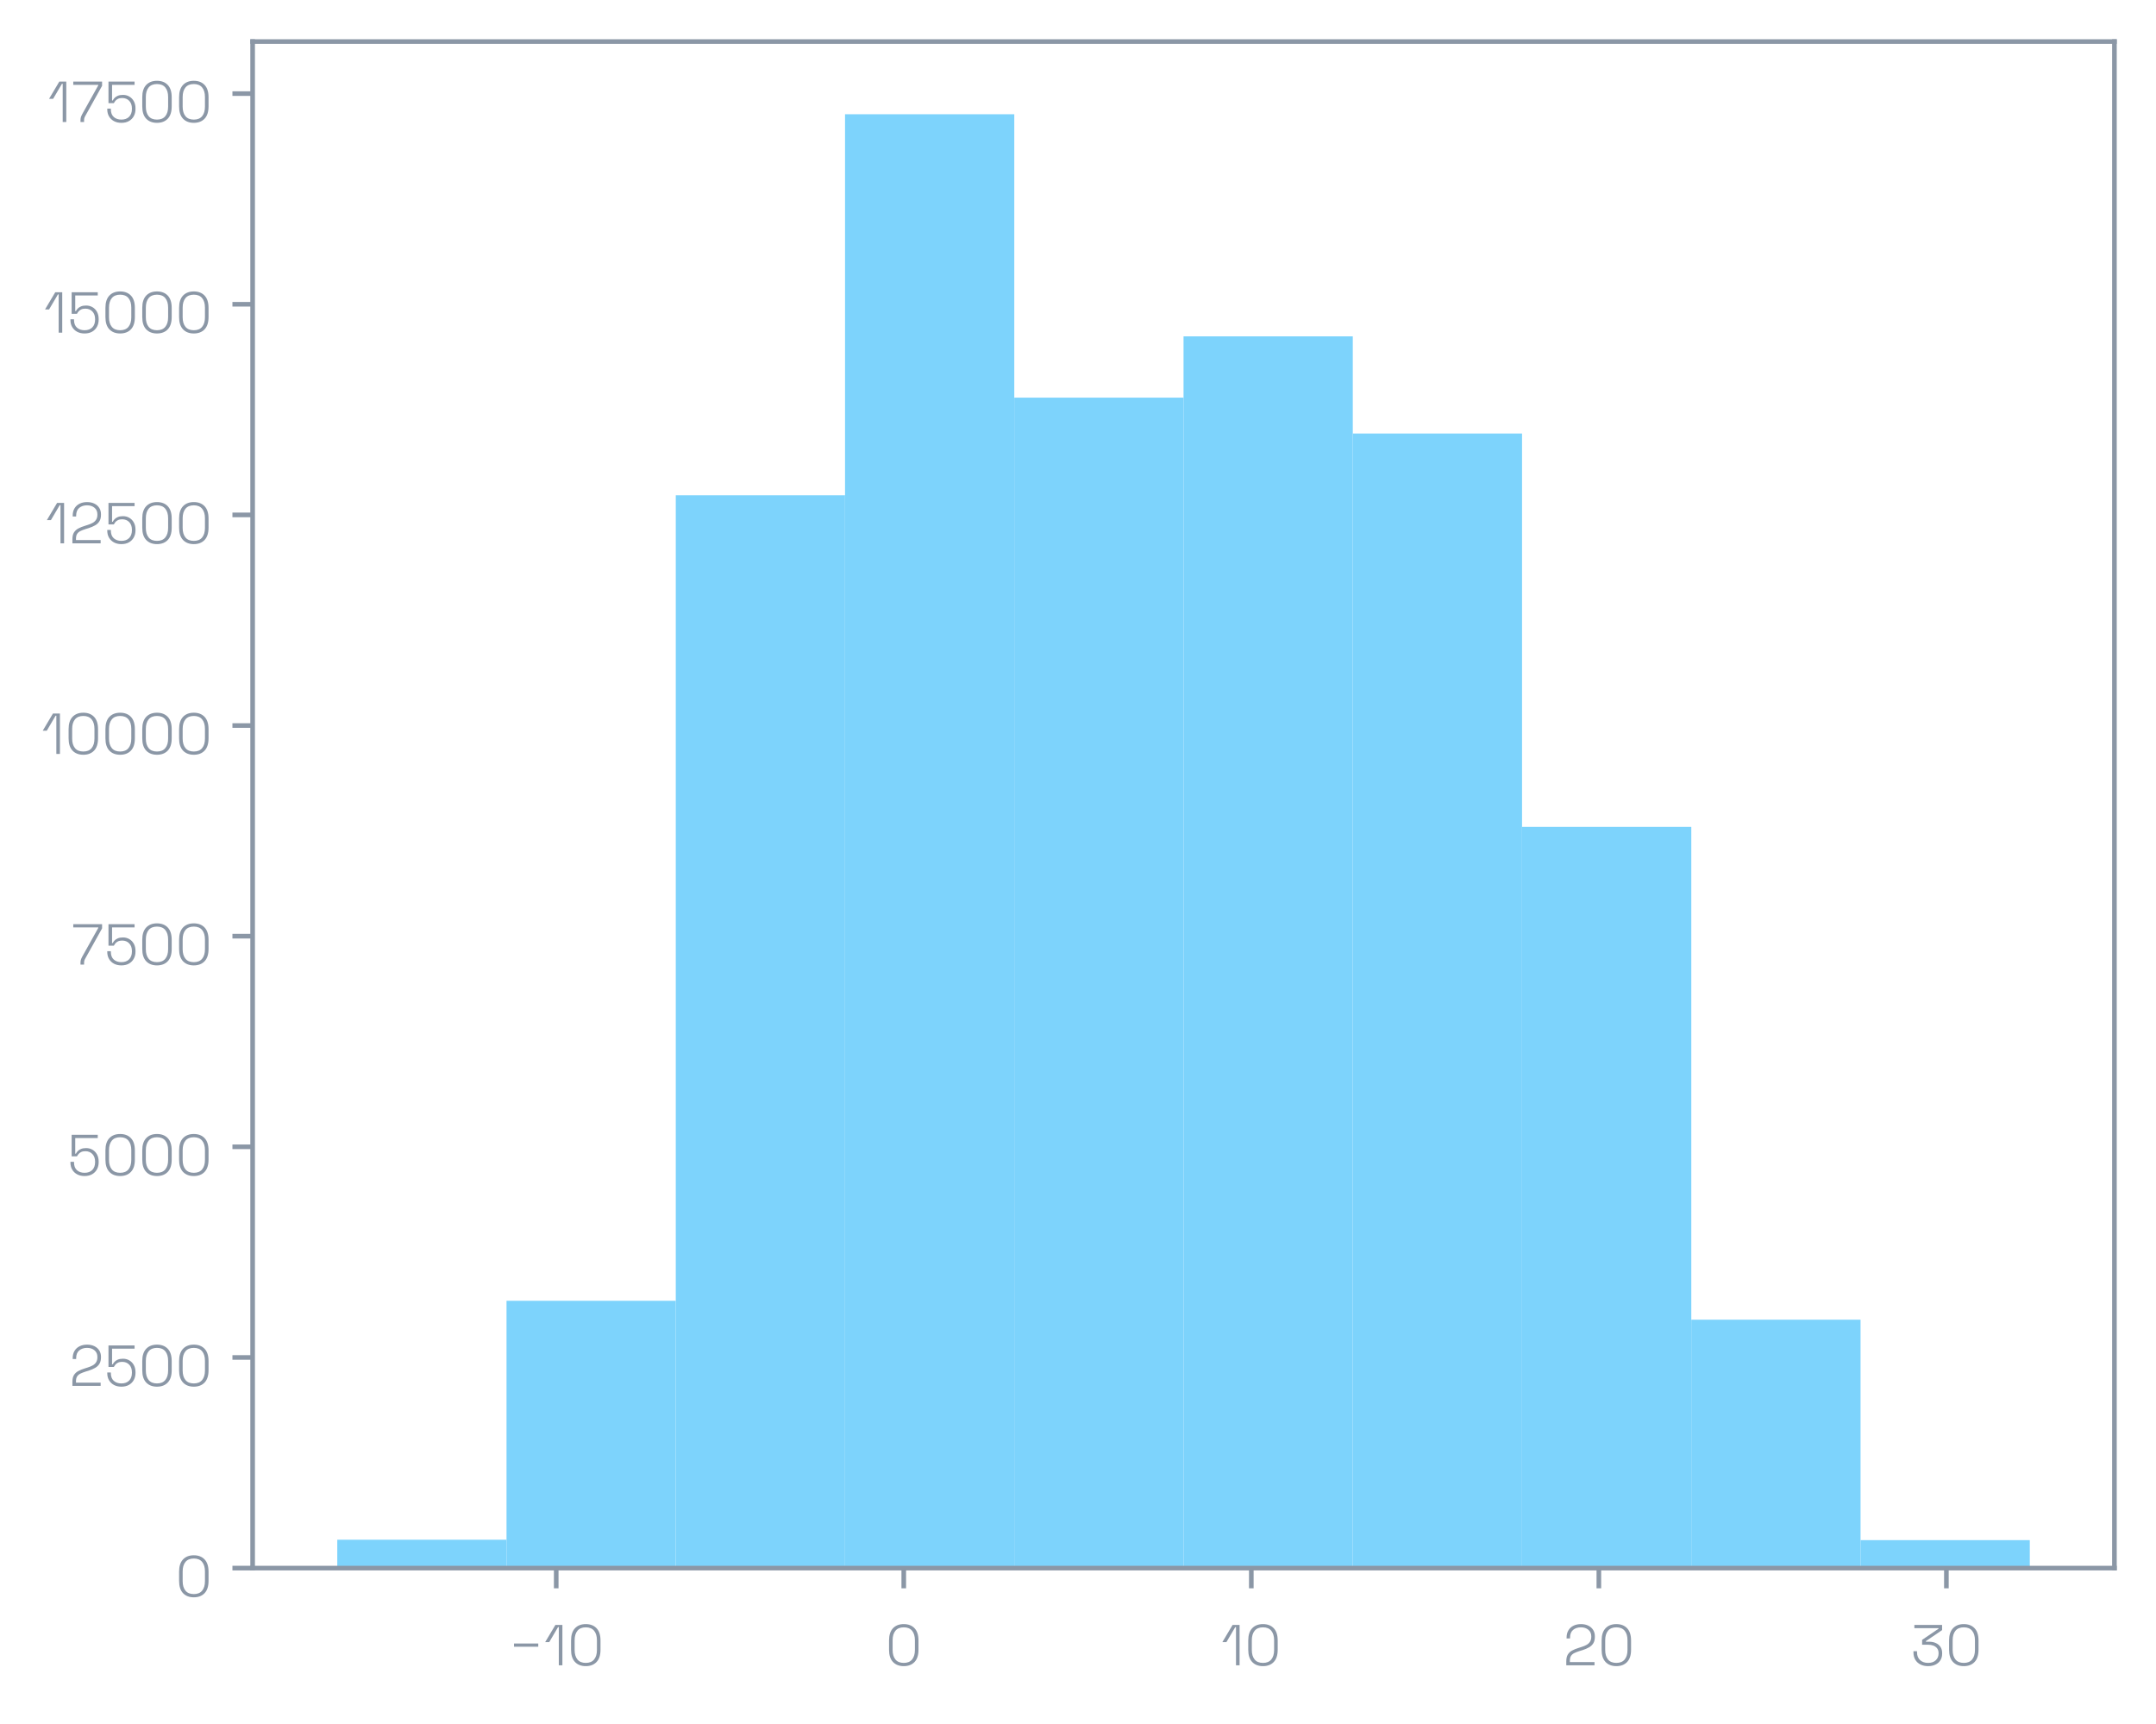
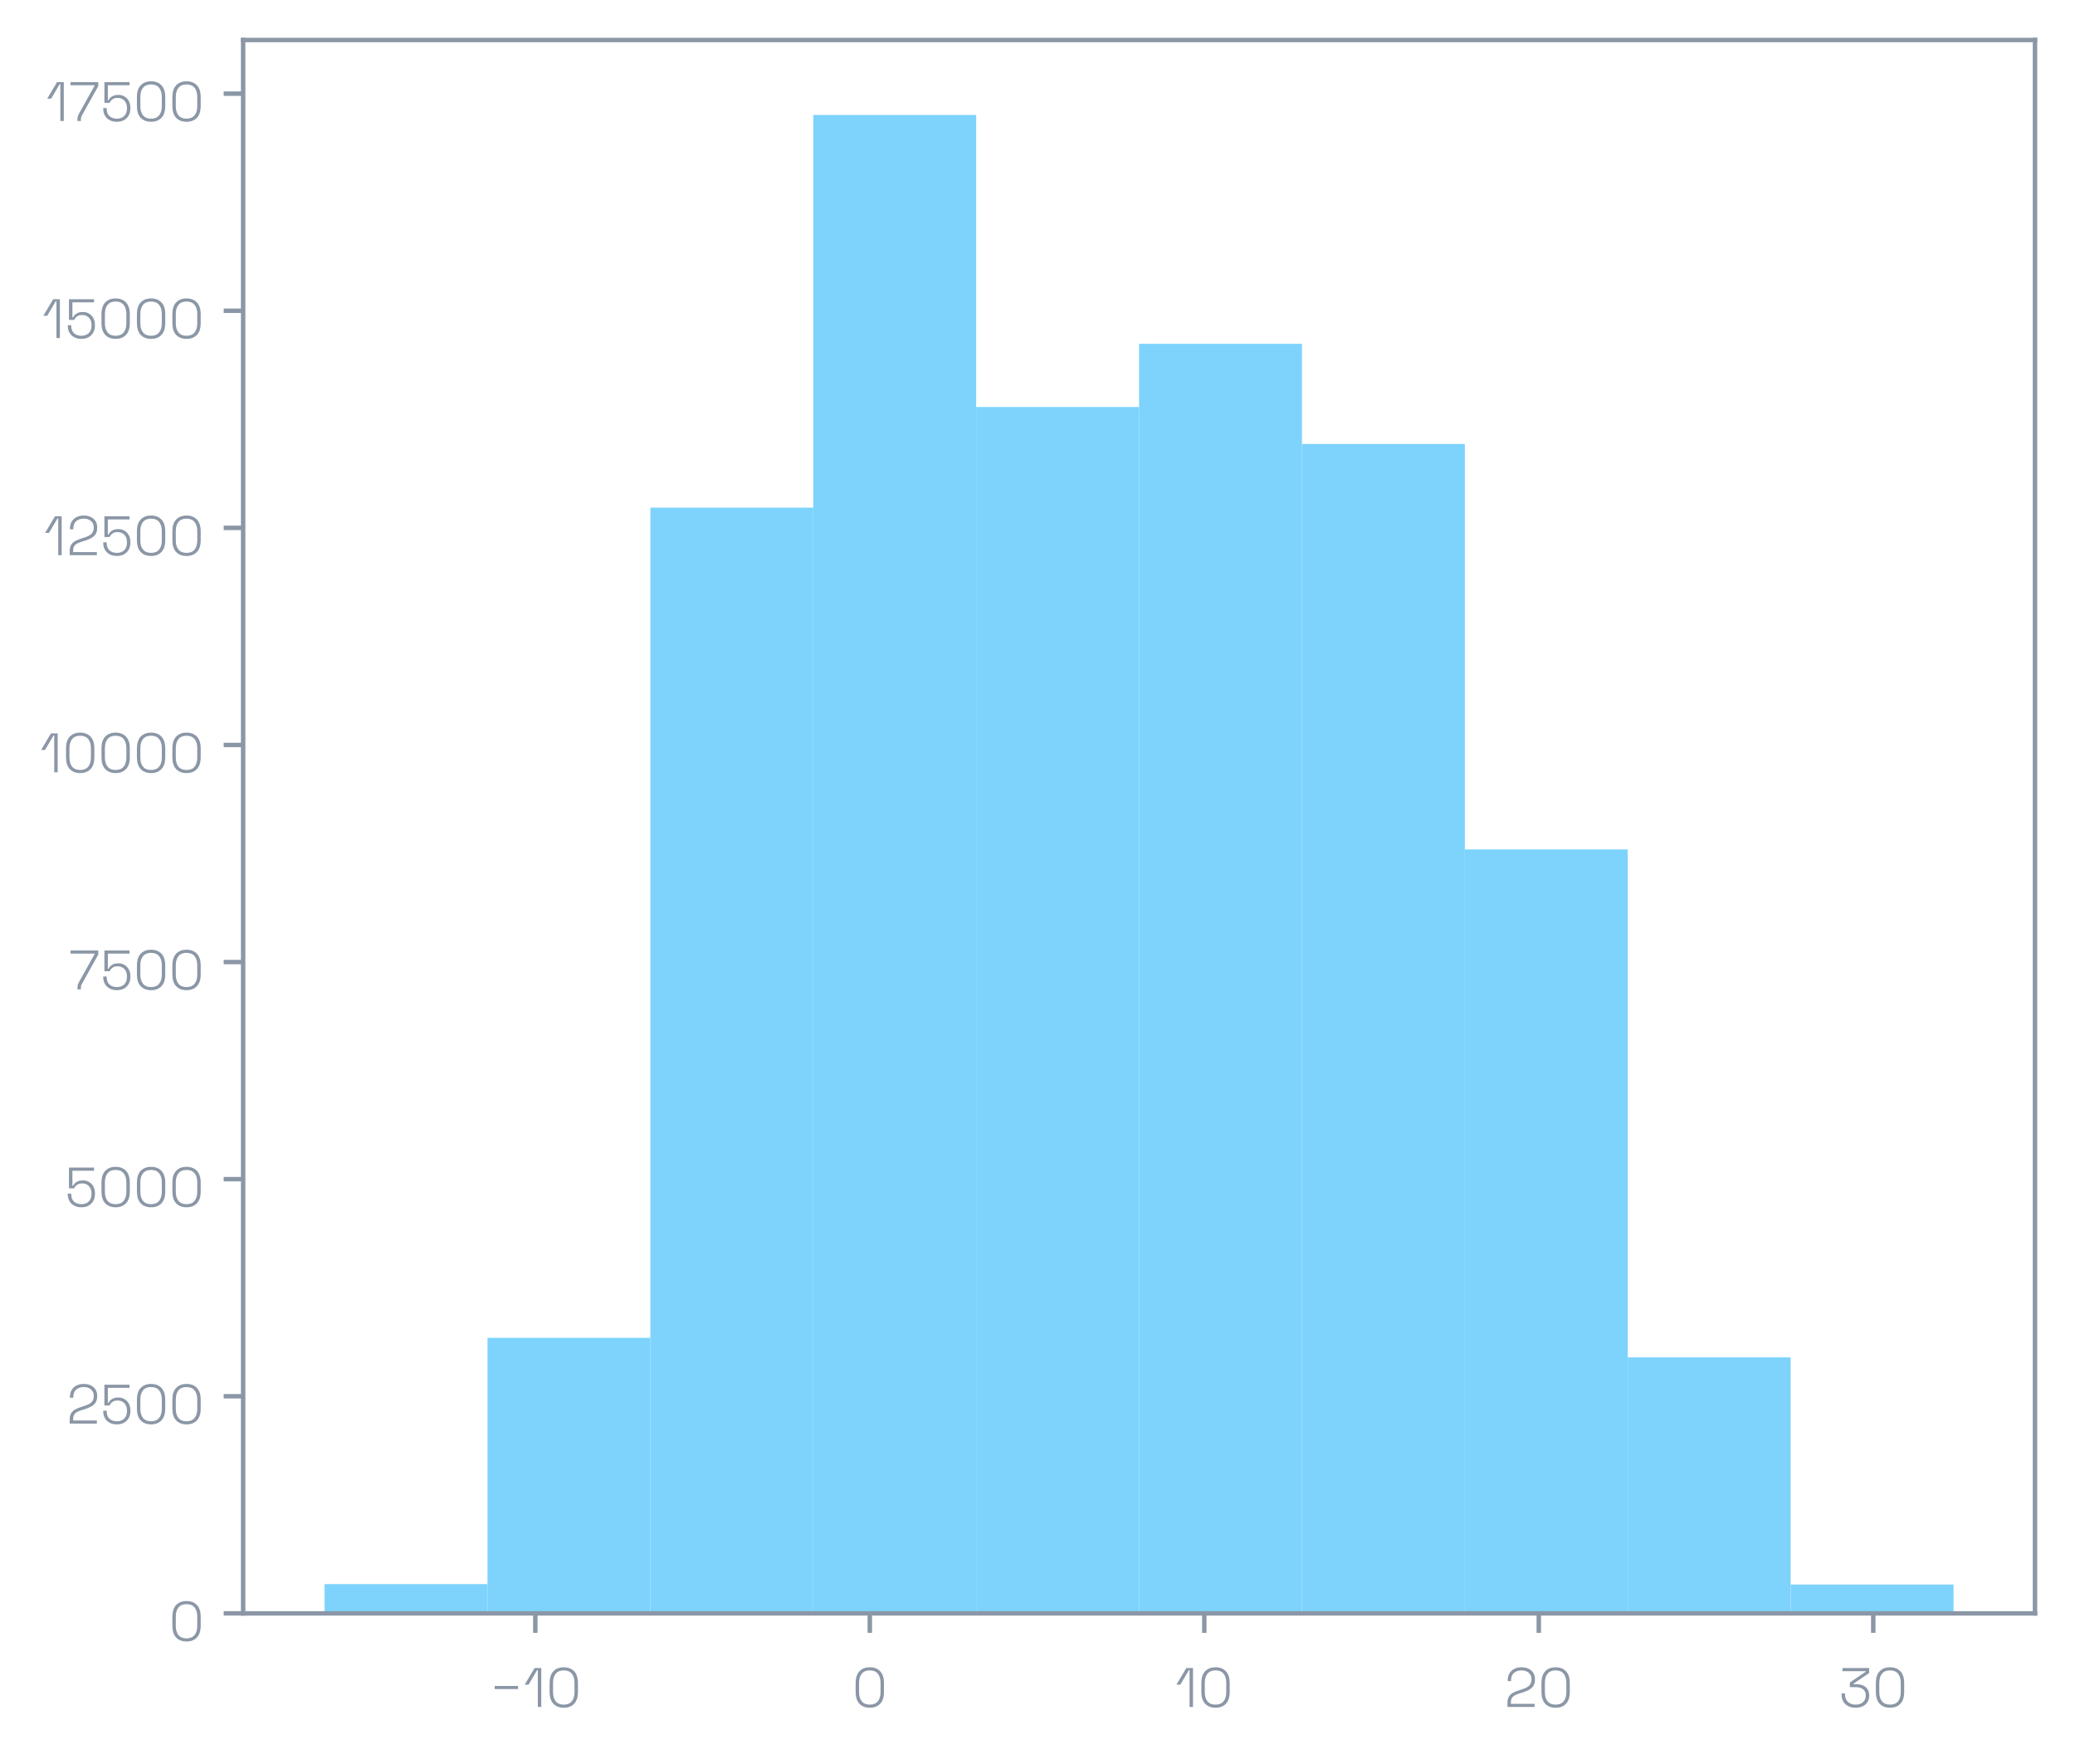
- <svg xmlns="http://www.w3.org/2000/svg" xmlns:xlink="http://www.w3.org/1999/xlink" width="373.44pt" height="298.56pt" viewBox="0 0 373.44 298.56" version="1.1">
+ <svg xmlns="http://www.w3.org/2000/svg" xmlns:xlink="http://www.w3.org/1999/xlink" width="373.44pt" height="317.28pt" viewBox="0 0 373.44 317.28" version="1.1">
  <defs>
    <style type="text/css">*{stroke-linejoin: round; stroke-linecap: butt}</style>
  </defs>
  <g id="figure_1">
    <g id="patch_1">
-       <path d="M 0 298.56  L 373.44 298.56  L 373.44 0  L 0 0  L 0 298.56  z " style="fill: none" />
+       <path d="M 0 317.28  L 373.44 317.28  L 373.44 -0  L 0 -0  L 0 317.28  z " style="fill: none" />
    </g>
    <g id="axes_1">
      <g id="patch_2">
-         <path d="M 43.759 271.6  L 366.24 271.6  L 366.24 7.2  L 43.759 7.2  L 43.759 271.6  z " style="fill: none" />
+         <path d="M 43.759 290.32  L 366.24 290.32  L 366.24 7.2  L 43.759 7.2  L 43.759 290.32  z " style="fill: none" />
      </g>
      <g id="matplotlib.axis_1">
        <g id="xtick_1">
          <g id="line2d_1">
            <defs>
              <path id="madc9e67ae6" d="M 0 0  L 0 3.5  " style="stroke: #8b97a6; stroke-width: 0.8" />
            </defs>
            <g>
-               <use xlink:href="#madc9e67ae6" x="96.342" y="271.6" style="fill: #8b97a6; stroke: #8b97a6; stroke-width: 0.8" />
+               <use xlink:href="#madc9e67ae6" x="96.342" y="290.32" style="fill: #8b97a6; stroke: #8b97a6; stroke-width: 0.8" />
            </g>
          </g>
          <g id="text_1">
-             <g style="fill: #8b97a6" transform="translate(88.03208 288.4395) scale(0.1 -0.1)">
+             <g style="fill: #8b97a6" transform="translate(88.03208 307.1595) scale(0.1 -0.1)">
              <defs>
                <path id="SpaceGrotesk-Light-13e" d="M 640 2061  L 640 2419  L 3328 2419  L 3328 2061  L 640 2061  z " transform="scale(0.015625)" />
                <path id="SpaceGrotesk-Light-39" d="M 1638 0  L 1638 4237  L 1555 4237  L 576 2573  L 128 2573  L 1261 4480  L 2035 4480  L 2035 0  L 1638 0  z " transform="scale(0.015625)" />
                <path id="SpaceGrotesk-Light-38" d="M 2042 -90  Q 1286 -90 848 368  Q 410 826 410 1728  L 410 2752  Q 410 3654 848 4112  Q 1286 4570 2042 4570  Q 2797 4570 3235 4112  Q 3674 3654 3674 2752  L 3674 1728  Q 3674 826 3235 368  Q 2797 -90 2042 -90  z M 2042 269  Q 2656 269 2966 649  Q 3277 1030 3277 1702  L 3277 2778  Q 3277 3450 2966 3830  Q 2656 4211 2042 4211  Q 1427 4211 1116 3830  Q 806 3450 806 2778  L 806 1702  Q 806 1030 1116 649  Q 1427 269 2042 269  z " transform="scale(0.015625)" />
              </defs>
              <use xlink:href="#SpaceGrotesk-Light-13e" />
              <use xlink:href="#SpaceGrotesk-Light-39" transform="translate(62 0)" />
              <use xlink:href="#SpaceGrotesk-Light-38" transform="translate(102.4062 0)" />
            </g>
          </g>
        </g>
        <g id="xtick_2">
          <g id="line2d_2">
            <g>
-               <use xlink:href="#madc9e67ae6" x="156.54" y="271.6" style="fill: #8b97a6; stroke: #8b97a6; stroke-width: 0.8" />
+               <use xlink:href="#madc9e67ae6" x="156.54" y="290.32" style="fill: #8b97a6; stroke: #8b97a6; stroke-width: 0.8" />
            </g>
          </g>
          <g id="text_2">
-             <g style="fill: #8b97a6" transform="translate(153.3503 288.4395) scale(0.1 -0.1)">
+             <g style="fill: #8b97a6" transform="translate(153.3503 307.1595) scale(0.1 -0.1)">
              <use xlink:href="#SpaceGrotesk-Light-38" />
            </g>
          </g>
        </g>
        <g id="xtick_3">
          <g id="line2d_3">
            <g>
-               <use xlink:href="#madc9e67ae6" x="216.738" y="271.6" style="fill: #8b97a6; stroke: #8b97a6; stroke-width: 0.8" />
+               <use xlink:href="#madc9e67ae6" x="216.738" y="290.32" style="fill: #8b97a6; stroke: #8b97a6; stroke-width: 0.8" />
            </g>
          </g>
          <g id="text_3">
-             <g style="fill: #8b97a6" transform="translate(211.5279 288.4395) scale(0.1 -0.1)">
+             <g style="fill: #8b97a6" transform="translate(211.5279 307.1595) scale(0.1 -0.1)">
              <use xlink:href="#SpaceGrotesk-Light-39" />
              <use xlink:href="#SpaceGrotesk-Light-38" transform="translate(40.40625 0)" />
            </g>
          </g>
        </g>
        <g id="xtick_4">
          <g id="line2d_4">
            <g>
-               <use xlink:href="#madc9e67ae6" x="276.936" y="271.6" style="fill: #8b97a6; stroke: #8b97a6; stroke-width: 0.8" />
+               <use xlink:href="#madc9e67ae6" x="276.936" y="290.32" style="fill: #8b97a6; stroke: #8b97a6; stroke-width: 0.8" />
            </g>
          </g>
          <g id="text_4">
-             <g style="fill: #8b97a6" transform="translate(270.7164 288.4395) scale(0.1 -0.1)">
+             <g style="fill: #8b97a6" transform="translate(270.7164 307.1595) scale(0.1 -0.1)">
              <defs>
                <path id="SpaceGrotesk-Light-3a" d="M 371 0  L 371 442  Q 371 922 544 1200  Q 717 1478 1027 1644  Q 1338 1811 1760 1939  L 2080 2042  Q 2394 2138 2634 2275  Q 2874 2413 3008 2630  Q 3142 2848 3142 3181  L 3142 3206  Q 3142 3674 2819 3942  Q 2496 4211 1997 4211  Q 1466 4211 1126 3926  Q 787 3642 787 3059  L 787 2976  L 403 2976  L 403 3059  Q 403 3546 608 3882  Q 813 4218 1174 4394  Q 1536 4570 1997 4570  Q 2458 4570 2806 4400  Q 3155 4230 3347 3926  Q 3539 3622 3539 3219  L 3539 3162  Q 3539 2726 3369 2448  Q 3200 2170 2893 1994  Q 2586 1818 2170 1683  L 1850 1587  Q 1504 1478 1264 1360  Q 1024 1242 896 1046  Q 768 851 768 506  L 768 358  L 3501 358  L 3501 0  L 371 0  z " transform="scale(0.015625)" />
              </defs>
              <use xlink:href="#SpaceGrotesk-Light-3a" />
              <use xlink:href="#SpaceGrotesk-Light-38" transform="translate(60.59375 0)" />
            </g>
          </g>
        </g>
        <g id="xtick_5">
          <g id="line2d_5">
            <g>
-               <use xlink:href="#madc9e67ae6" x="337.134" y="271.6" style="fill: #8b97a6; stroke: #8b97a6; stroke-width: 0.8" />
+               <use xlink:href="#madc9e67ae6" x="337.134" y="290.32" style="fill: #8b97a6; stroke: #8b97a6; stroke-width: 0.8" />
            </g>
          </g>
          <g id="text_5">
-             <g style="fill: #8b97a6" transform="translate(330.9291 288.4395) scale(0.1 -0.1)">
+             <g style="fill: #8b97a6" transform="translate(330.9291 307.1595) scale(0.1 -0.1)">
              <defs>
                <path id="SpaceGrotesk-Light-3b" d="M 1939 -90  Q 1472 -90 1104 89  Q 736 269 528 611  Q 320 954 320 1440  L 320 1562  L 717 1562  L 717 1434  Q 717 890 1056 579  Q 1395 269 1939 269  Q 2490 269 2797 563  Q 3104 858 3104 1306  L 3104 1344  Q 3104 1677 2947 1881  Q 2790 2086 2524 2185  Q 2259 2285 1939 2285  L 1280 2285  L 1280 2822  L 3098 4058  L 3098 4122  L 422 4122  L 422 4480  L 3494 4480  L 3494 3904  L 1696 2682  L 1696 2618  L 2048 2618  Q 2464 2618 2790 2474  Q 3117 2330 3309 2051  Q 3501 1773 3501 1357  L 3501 1293  Q 3501 877 3309 566  Q 3117 256 2765 83  Q 2413 -90 1939 -90  z " transform="scale(0.015625)" />
              </defs>
              <use xlink:href="#SpaceGrotesk-Light-3b" />
              <use xlink:href="#SpaceGrotesk-Light-38" transform="translate(60.29688 0)" />
            </g>
          </g>
        </g>
      </g>
      <g id="matplotlib.axis_2">
        <g id="ytick_1">
          <g id="line2d_6">
            <defs>
              <path id="m5a9361fdca" d="M 0 0  L -3.5 0  " style="stroke: #8b97a6; stroke-width: 0.8" />
            </defs>
            <g>
-               <use xlink:href="#m5a9361fdca" x="43.759" y="271.6" style="fill: #8b97a6; stroke: #8b97a6; stroke-width: 0.8" />
+               <use xlink:href="#m5a9361fdca" x="43.759" y="290.32" style="fill: #8b97a6; stroke: #8b97a6; stroke-width: 0.8" />
            </g>
          </g>
          <g id="text_6">
-             <g style="fill: #8b97a6" transform="translate(30.37969 276.5195) scale(0.1 -0.1)">
+             <g style="fill: #8b97a6" transform="translate(30.37969 295.2395) scale(0.1 -0.1)">
              <use xlink:href="#SpaceGrotesk-Light-38" />
            </g>
          </g>
        </g>
        <g id="ytick_2">
          <g id="line2d_7">
            <g>
-               <use xlink:href="#m5a9361fdca" x="43.759" y="235.116" style="fill: #8b97a6; stroke: #8b97a6; stroke-width: 0.8" />
+               <use xlink:href="#m5a9361fdca" x="43.759" y="251.253" style="fill: #8b97a6; stroke: #8b97a6; stroke-width: 0.8" />
            </g>
          </g>
          <g id="text_7">
-             <g style="fill: #8b97a6" transform="translate(11.96094 240.036) scale(0.1 -0.1)">
+             <g style="fill: #8b97a6" transform="translate(11.96094 256.1729) scale(0.1 -0.1)">
              <defs>
                <path id="SpaceGrotesk-Light-3d" d="M 1926 -90  Q 1453 -90 1101 99  Q 749 288 553 624  Q 358 960 358 1402  L 358 1485  L 755 1485  L 755 1421  Q 755 845 1081 557  Q 1408 269 1920 269  Q 2470 269 2780 582  Q 3091 896 3091 1453  L 3091 1504  Q 3091 2035 2793 2348  Q 2496 2662 2010 2662  Q 1728 2662 1542 2569  Q 1357 2477 1251 2345  Q 1146 2214 1082 2093  L 493 2093  L 493 4480  L 3386 4480  L 3386 4122  L 890 4122  L 890 2387  L 966 2387  Q 1037 2534 1171 2675  Q 1306 2816 1533 2912  Q 1760 3008 2099 3008  Q 2490 3008 2803 2825  Q 3117 2643 3302 2307  Q 3488 1971 3488 1510  L 3488 1446  Q 3488 998 3299 652  Q 3110 307 2761 108  Q 2413 -90 1926 -90  z " transform="scale(0.015625)" />
              </defs>
              <use xlink:href="#SpaceGrotesk-Light-3a" />
              <use xlink:href="#SpaceGrotesk-Light-3d" transform="translate(60.59375 0)" />
              <use xlink:href="#SpaceGrotesk-Light-38" transform="translate(120.3906 0)" />
              <use xlink:href="#SpaceGrotesk-Light-38" transform="translate(184.1875 0)" />
            </g>
          </g>
        </g>
        <g id="ytick_3">
          <g id="line2d_8">
            <g>
-               <use xlink:href="#m5a9361fdca" x="43.759" y="198.633" style="fill: #8b97a6; stroke: #8b97a6; stroke-width: 0.8" />
+               <use xlink:href="#m5a9361fdca" x="43.759" y="212.186" style="fill: #8b97a6; stroke: #8b97a6; stroke-width: 0.8" />
            </g>
          </g>
          <g id="text_8">
-             <g style="fill: #8b97a6" transform="translate(11.64062 203.5525) scale(0.1 -0.1)">
+             <g style="fill: #8b97a6" transform="translate(11.64062 217.1063) scale(0.1 -0.1)">
              <use xlink:href="#SpaceGrotesk-Light-3d" />
              <use xlink:href="#SpaceGrotesk-Light-38" transform="translate(59.79688 0)" />
              <use xlink:href="#SpaceGrotesk-Light-38" transform="translate(123.5938 0)" />
              <use xlink:href="#SpaceGrotesk-Light-38" transform="translate(187.3906 0)" />
            </g>
          </g>
        </g>
        <g id="ytick_4">
          <g id="line2d_9">
            <g>
-               <use xlink:href="#m5a9361fdca" x="43.759" y="162.149" style="fill: #8b97a6; stroke: #8b97a6; stroke-width: 0.8" />
+               <use xlink:href="#m5a9361fdca" x="43.759" y="173.12" style="fill: #8b97a6; stroke: #8b97a6; stroke-width: 0.8" />
            </g>
          </g>
          <g id="text_9">
-             <g style="fill: #8b97a6" transform="translate(12.34062 167.069) scale(0.1 -0.1)">
+             <g style="fill: #8b97a6" transform="translate(12.34062 178.0397) scale(0.1 -0.1)">
              <defs>
                <path id="SpaceGrotesk-Light-3f" d="M 1024 0  L 1024 154  Q 1024 371 1062 515  Q 1101 659 1210 864  L 2995 4064  L 2995 4122  L 224 4122  L 224 4480  L 3418 4480  L 3418 4013  L 1549 659  Q 1478 531 1449 425  Q 1421 320 1421 154  L 1421 0  L 1024 0  z " transform="scale(0.015625)" />
              </defs>
              <use xlink:href="#SpaceGrotesk-Light-3f" />
              <use xlink:href="#SpaceGrotesk-Light-3d" transform="translate(56.79688 0)" />
              <use xlink:href="#SpaceGrotesk-Light-38" transform="translate(116.5938 0)" />
              <use xlink:href="#SpaceGrotesk-Light-38" transform="translate(180.3906 0)" />
            </g>
          </g>
        </g>
        <g id="ytick_5">
          <g id="line2d_10">
            <g>
-               <use xlink:href="#m5a9361fdca" x="43.759" y="125.666" style="fill: #8b97a6; stroke: #8b97a6; stroke-width: 0.8" />
+               <use xlink:href="#m5a9361fdca" x="43.759" y="134.053" style="fill: #8b97a6; stroke: #8b97a6; stroke-width: 0.8" />
            </g>
          </g>
          <g id="text_10">
-             <g style="fill: #8b97a6" transform="translate(7.2 130.5855) scale(0.1 -0.1)">
+             <g style="fill: #8b97a6" transform="translate(7.2 138.9731) scale(0.1 -0.1)">
              <use xlink:href="#SpaceGrotesk-Light-39" />
              <use xlink:href="#SpaceGrotesk-Light-38" transform="translate(40.40625 0)" />
              <use xlink:href="#SpaceGrotesk-Light-38" transform="translate(104.2031 0)" />
              <use xlink:href="#SpaceGrotesk-Light-38" transform="translate(168 0)" />
              <use xlink:href="#SpaceGrotesk-Light-38" transform="translate(231.7969 0)" />
            </g>
          </g>
        </g>
        <g id="ytick_6">
          <g id="line2d_11">
            <g>
-               <use xlink:href="#m5a9361fdca" x="43.759" y="89.182" style="fill: #8b97a6; stroke: #8b97a6; stroke-width: 0.8" />
+               <use xlink:href="#m5a9361fdca" x="43.759" y="94.987" style="fill: #8b97a6; stroke: #8b97a6; stroke-width: 0.8" />
            </g>
          </g>
          <g id="text_11">
-             <g style="fill: #8b97a6" transform="translate(7.920313 94.10206) scale(0.1 -0.1)">
+             <g style="fill: #8b97a6" transform="translate(7.920313 99.90654) scale(0.1 -0.1)">
              <use xlink:href="#SpaceGrotesk-Light-39" />
              <use xlink:href="#SpaceGrotesk-Light-3a" transform="translate(40.40625 0)" />
              <use xlink:href="#SpaceGrotesk-Light-3d" transform="translate(101 0)" />
              <use xlink:href="#SpaceGrotesk-Light-38" transform="translate(160.7969 0)" />
              <use xlink:href="#SpaceGrotesk-Light-38" transform="translate(224.5938 0)" />
            </g>
          </g>
        </g>
        <g id="ytick_7">
          <g id="line2d_12">
            <g>
-               <use xlink:href="#m5a9361fdca" x="43.759" y="52.699" style="fill: #8b97a6; stroke: #8b97a6; stroke-width: 0.8" />
+               <use xlink:href="#m5a9361fdca" x="43.759" y="55.92" style="fill: #8b97a6; stroke: #8b97a6; stroke-width: 0.8" />
            </g>
          </g>
          <g id="text_12">
-             <g style="fill: #8b97a6" transform="translate(7.6 57.61856) scale(0.1 -0.1)">
+             <g style="fill: #8b97a6" transform="translate(7.6 60.83995) scale(0.1 -0.1)">
              <use xlink:href="#SpaceGrotesk-Light-39" />
              <use xlink:href="#SpaceGrotesk-Light-3d" transform="translate(40.40625 0)" />
              <use xlink:href="#SpaceGrotesk-Light-38" transform="translate(100.2031 0)" />
              <use xlink:href="#SpaceGrotesk-Light-38" transform="translate(164 0)" />
              <use xlink:href="#SpaceGrotesk-Light-38" transform="translate(227.7969 0)" />
            </g>
          </g>
        </g>
        <g id="ytick_8">
          <g id="line2d_13">
            <g>
-               <use xlink:href="#m5a9361fdca" x="43.759" y="16.215" style="fill: #8b97a6; stroke: #8b97a6; stroke-width: 0.8" />
+               <use xlink:href="#m5a9361fdca" x="43.759" y="16.853" style="fill: #8b97a6; stroke: #8b97a6; stroke-width: 0.8" />
            </g>
          </g>
          <g id="text_13">
-             <g style="fill: #8b97a6" transform="translate(8.3 21.13507) scale(0.1 -0.1)">
+             <g style="fill: #8b97a6" transform="translate(8.3 21.77336) scale(0.1 -0.1)">
              <use xlink:href="#SpaceGrotesk-Light-39" />
              <use xlink:href="#SpaceGrotesk-Light-3f" transform="translate(40.40625 0)" />
              <use xlink:href="#SpaceGrotesk-Light-3d" transform="translate(97.20312 0)" />
              <use xlink:href="#SpaceGrotesk-Light-38" transform="translate(157 0)" />
              <use xlink:href="#SpaceGrotesk-Light-38" transform="translate(220.7969 0)" />
            </g>
          </g>
        </g>
      </g>
      <g id="patch_3">
-         <path d="M 58.418 271.6  L 87.734 271.6  L 87.734 266.682  L 58.418 266.682  z " clip-path="url(#p27da56d7c5)" style="fill: #7dd3fc" />
+         <path d="M 58.418 290.32  L 87.734 290.32  L 87.734 285.053  L 58.418 285.053  z " clip-path="url(#p18ca59b294)" style="fill: #7dd3fc" />
      </g>
      <g id="patch_4">
-         <path d="M 87.734 271.6  L 117.05 271.6  L 117.05 225.295  L 87.734 225.295  z " clip-path="url(#p27da56d7c5)" style="fill: #7dd3fc" />
+         <path d="M 87.734 290.32  L 117.05 290.32  L 117.05 240.736  L 87.734 240.736  z " clip-path="url(#p18ca59b294)" style="fill: #7dd3fc" />
      </g>
      <g id="patch_5">
-         <path d="M 117.05 271.6  L 146.367 271.6  L 146.367 85.782  L 117.05 85.782  z " clip-path="url(#p27da56d7c5)" style="fill: #7dd3fc" />
+         <path d="M 117.05 290.32  L 146.367 290.32  L 146.367 91.346  L 117.05 91.346  z " clip-path="url(#p18ca59b294)" style="fill: #7dd3fc" />
      </g>
      <g id="patch_6">
-         <path d="M 146.367 271.6  L 175.683 271.6  L 175.683 19.79  L 146.367 19.79  z " clip-path="url(#p27da56d7c5)" style="fill: #7dd3fc" />
+         <path d="M 146.367 290.32  L 175.683 290.32  L 175.683 20.682  L 146.367 20.682  z " clip-path="url(#p18ca59b294)" style="fill: #7dd3fc" />
      </g>
      <g id="patch_7">
-         <path d="M 175.683 271.6  L 204.999 271.6  L 204.999 68.868  L 175.683 68.868  z " clip-path="url(#p27da56d7c5)" style="fill: #7dd3fc" />
+         <path d="M 175.683 290.32  L 204.999 290.32  L 204.999 73.234  L 175.683 73.234  z " clip-path="url(#p18ca59b294)" style="fill: #7dd3fc" />
      </g>
      <g id="patch_8">
-         <path d="M 204.999 271.6  L 234.316 271.6  L 234.316 58.259  L 204.999 58.259  z " clip-path="url(#p27da56d7c5)" style="fill: #7dd3fc" />
+         <path d="M 204.999 290.32  L 234.316 290.32  L 234.316 61.874  L 204.999 61.874  z " clip-path="url(#p18ca59b294)" style="fill: #7dd3fc" />
      </g>
      <g id="patch_9">
-         <path d="M 234.316 271.6  L 263.632 271.6  L 263.632 75.085  L 234.316 75.085  z " clip-path="url(#p27da56d7c5)" style="fill: #7dd3fc" />
+         <path d="M 234.316 290.32  L 263.632 290.32  L 263.632 79.891  L 234.316 79.891  z " clip-path="url(#p18ca59b294)" style="fill: #7dd3fc" />
      </g>
      <g id="patch_10">
-         <path d="M 263.632 271.6  L 292.949 271.6  L 292.949 143.221  L 263.632 143.221  z " clip-path="url(#p27da56d7c5)" style="fill: #7dd3fc" />
+         <path d="M 263.632 290.32  L 292.949 290.32  L 292.949 152.852  L 263.632 152.852  z " clip-path="url(#p18ca59b294)" style="fill: #7dd3fc" />
      </g>
      <g id="patch_11">
-         <path d="M 292.949 271.6  L 322.265 271.6  L 322.265 228.578  L 292.949 228.578  z " clip-path="url(#p27da56d7c5)" style="fill: #7dd3fc" />
+         <path d="M 292.949 290.32  L 322.265 290.32  L 322.265 244.252  L 292.949 244.252  z " clip-path="url(#p18ca59b294)" style="fill: #7dd3fc" />
      </g>
      <g id="patch_12">
-         <path d="M 322.265 271.6  L 351.581 271.6  L 351.581 266.755  L 322.265 266.755  z " clip-path="url(#p27da56d7c5)" style="fill: #7dd3fc" />
+         <path d="M 322.265 290.32  L 351.581 290.32  L 351.581 285.131  L 322.265 285.131  z " clip-path="url(#p18ca59b294)" style="fill: #7dd3fc" />
      </g>
      <g id="patch_13">
-         <path d="M 43.759 271.6  L 43.759 7.2  " style="fill: none; stroke: #8b97a6; stroke-width: 0.8; stroke-linejoin: miter; stroke-linecap: square" />
+         <path d="M 43.759 290.32  L 43.759 7.2  " style="fill: none; stroke: #8b97a6; stroke-width: 0.8; stroke-linejoin: miter; stroke-linecap: square" />
      </g>
      <g id="patch_14">
-         <path d="M 366.24 271.6  L 366.24 7.2  " style="fill: none; stroke: #8b97a6; stroke-width: 0.8; stroke-linejoin: miter; stroke-linecap: square" />
+         <path d="M 366.24 290.32  L 366.24 7.2  " style="fill: none; stroke: #8b97a6; stroke-width: 0.8; stroke-linejoin: miter; stroke-linecap: square" />
      </g>
      <g id="patch_15">
-         <path d="M 43.759 271.6  L 366.24 271.6  " style="fill: none; stroke: #8b97a6; stroke-width: 0.8; stroke-linejoin: miter; stroke-linecap: square" />
+         <path d="M 43.759 290.32  L 366.24 290.32  " style="fill: none; stroke: #8b97a6; stroke-width: 0.8; stroke-linejoin: miter; stroke-linecap: square" />
      </g>
      <g id="patch_16">
        <path d="M 43.759 7.2  L 366.24 7.2  " style="fill: none; stroke: #8b97a6; stroke-width: 0.8; stroke-linejoin: miter; stroke-linecap: square" />
      </g>
    </g>
  </g>
  <defs>
-     <clipPath id="p27da56d7c5">
-       <rect x="43.759" y="7.2" width="322.48" height="264.4" />
+     <clipPath id="p18ca59b294">
+       <rect x="43.759" y="7.2" width="322.48" height="283.12" />
    </clipPath>
  </defs>
</svg>
